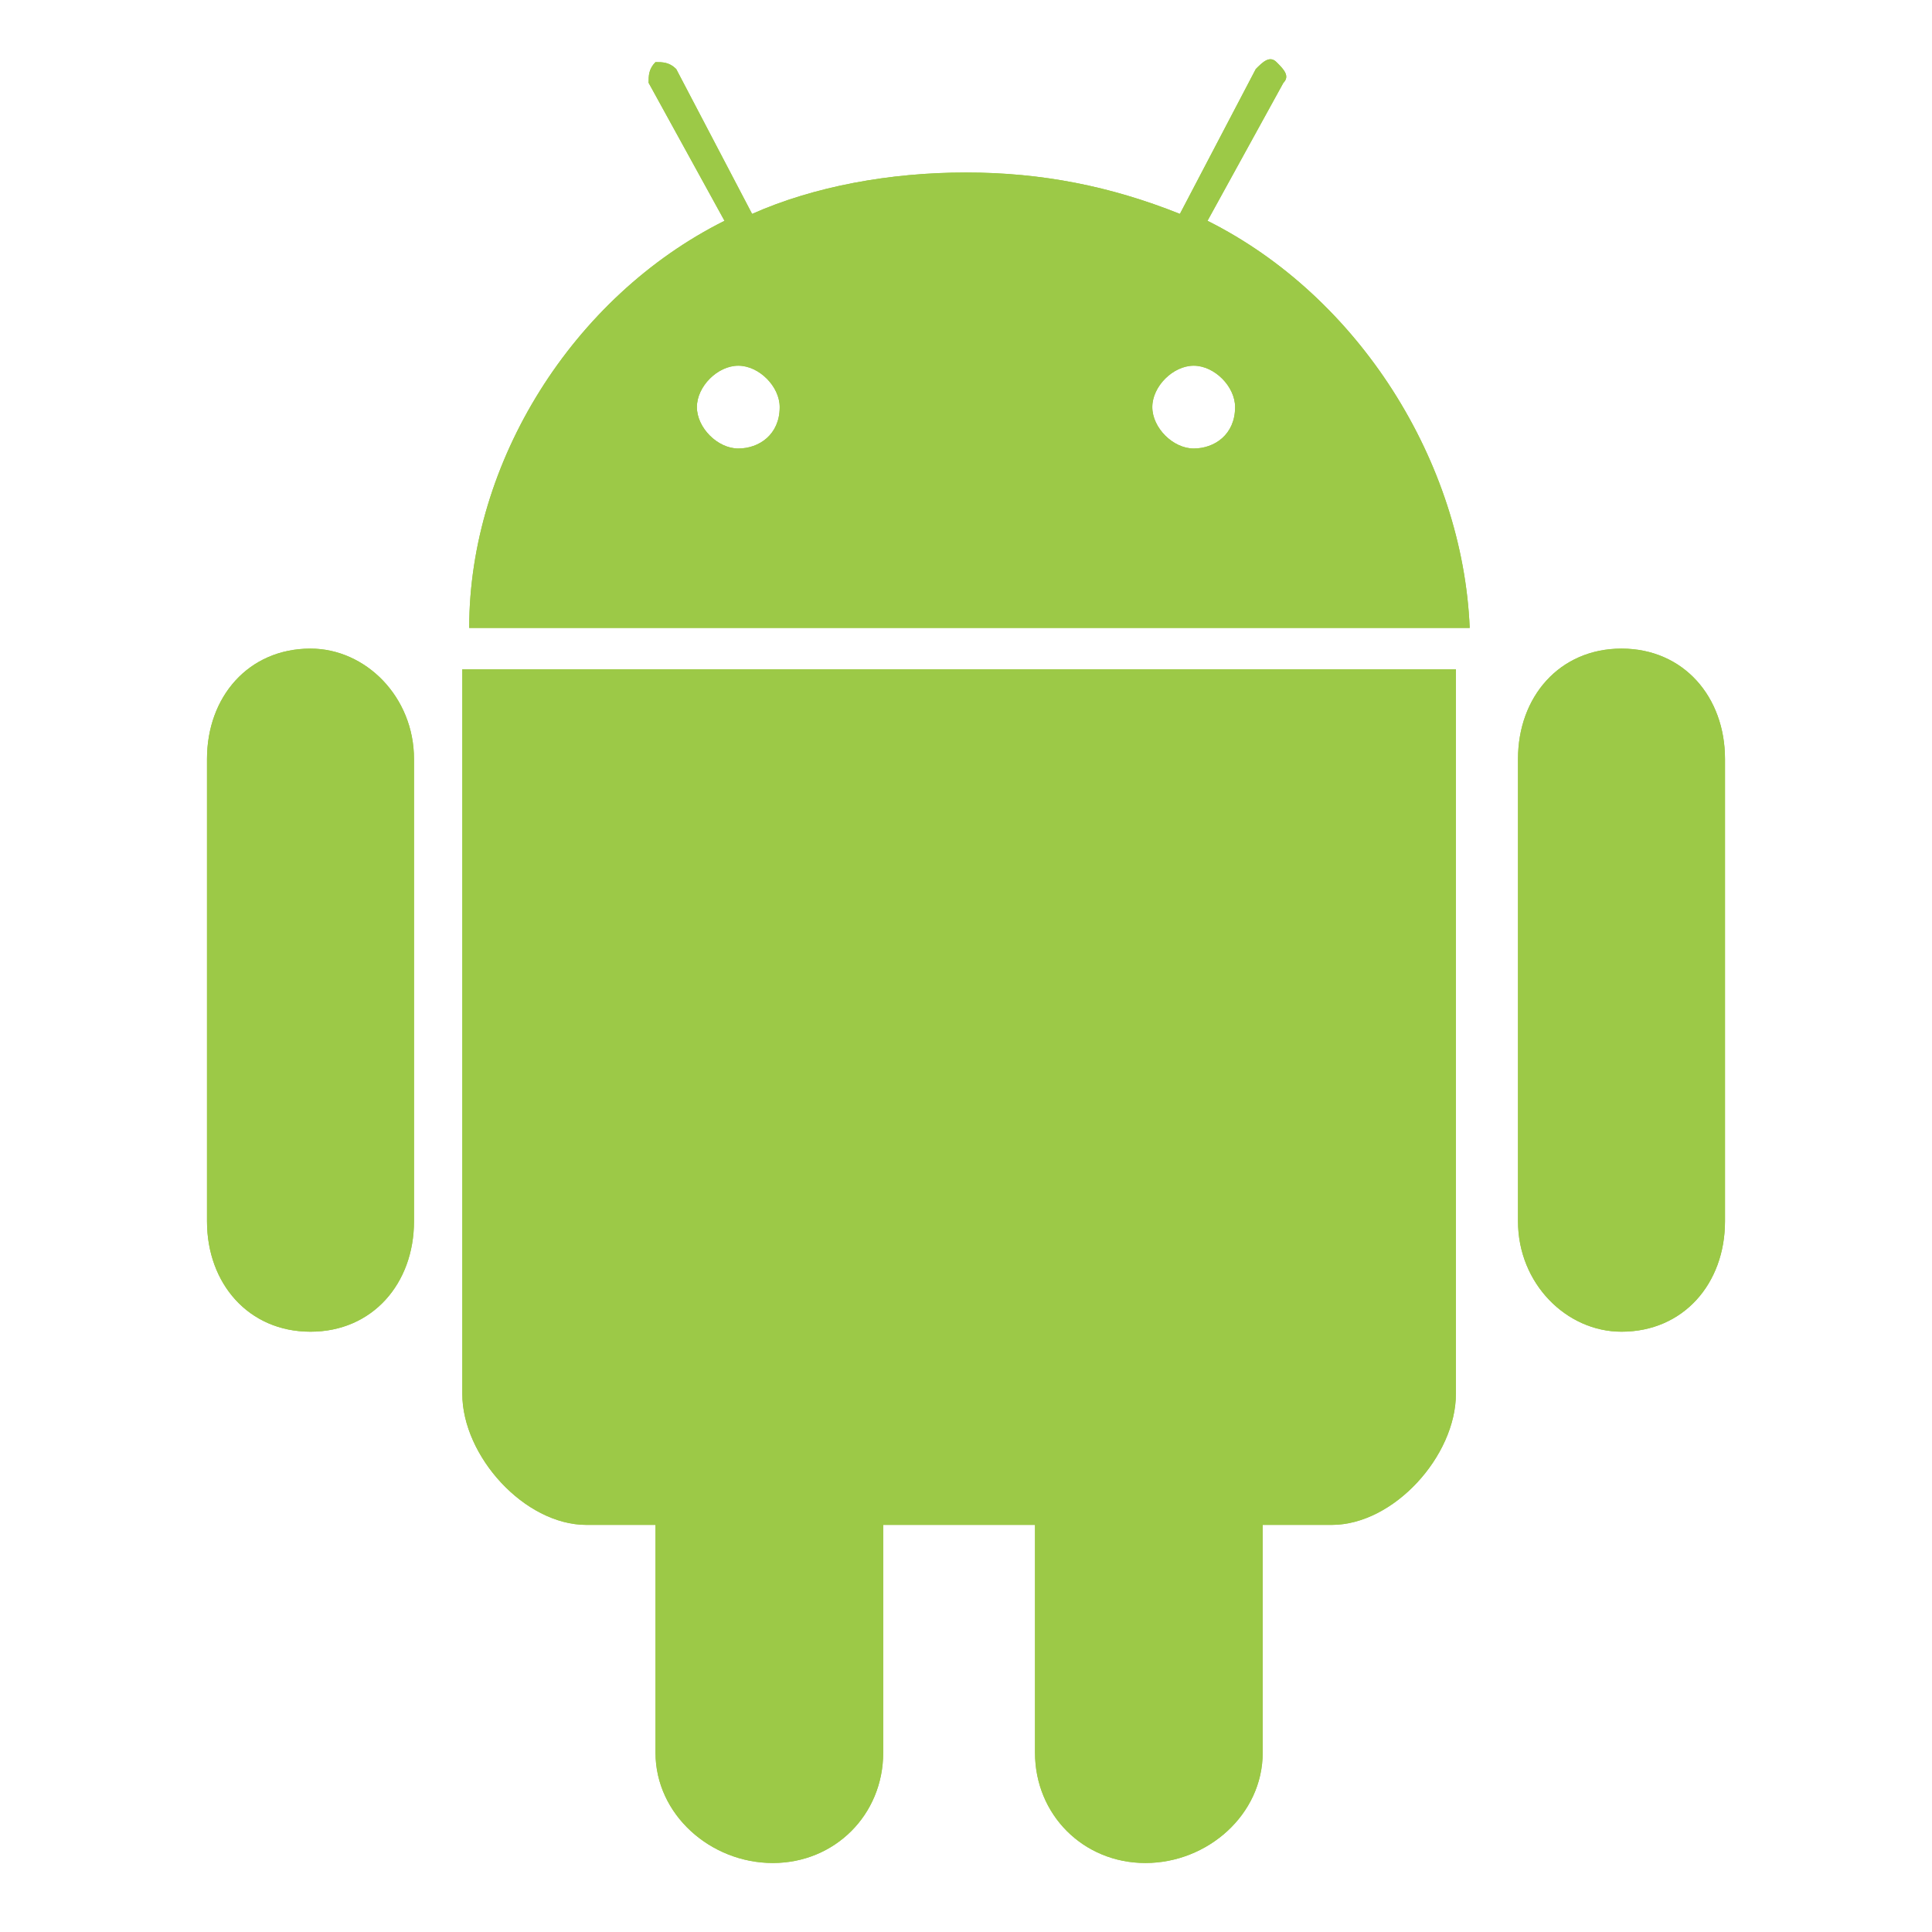
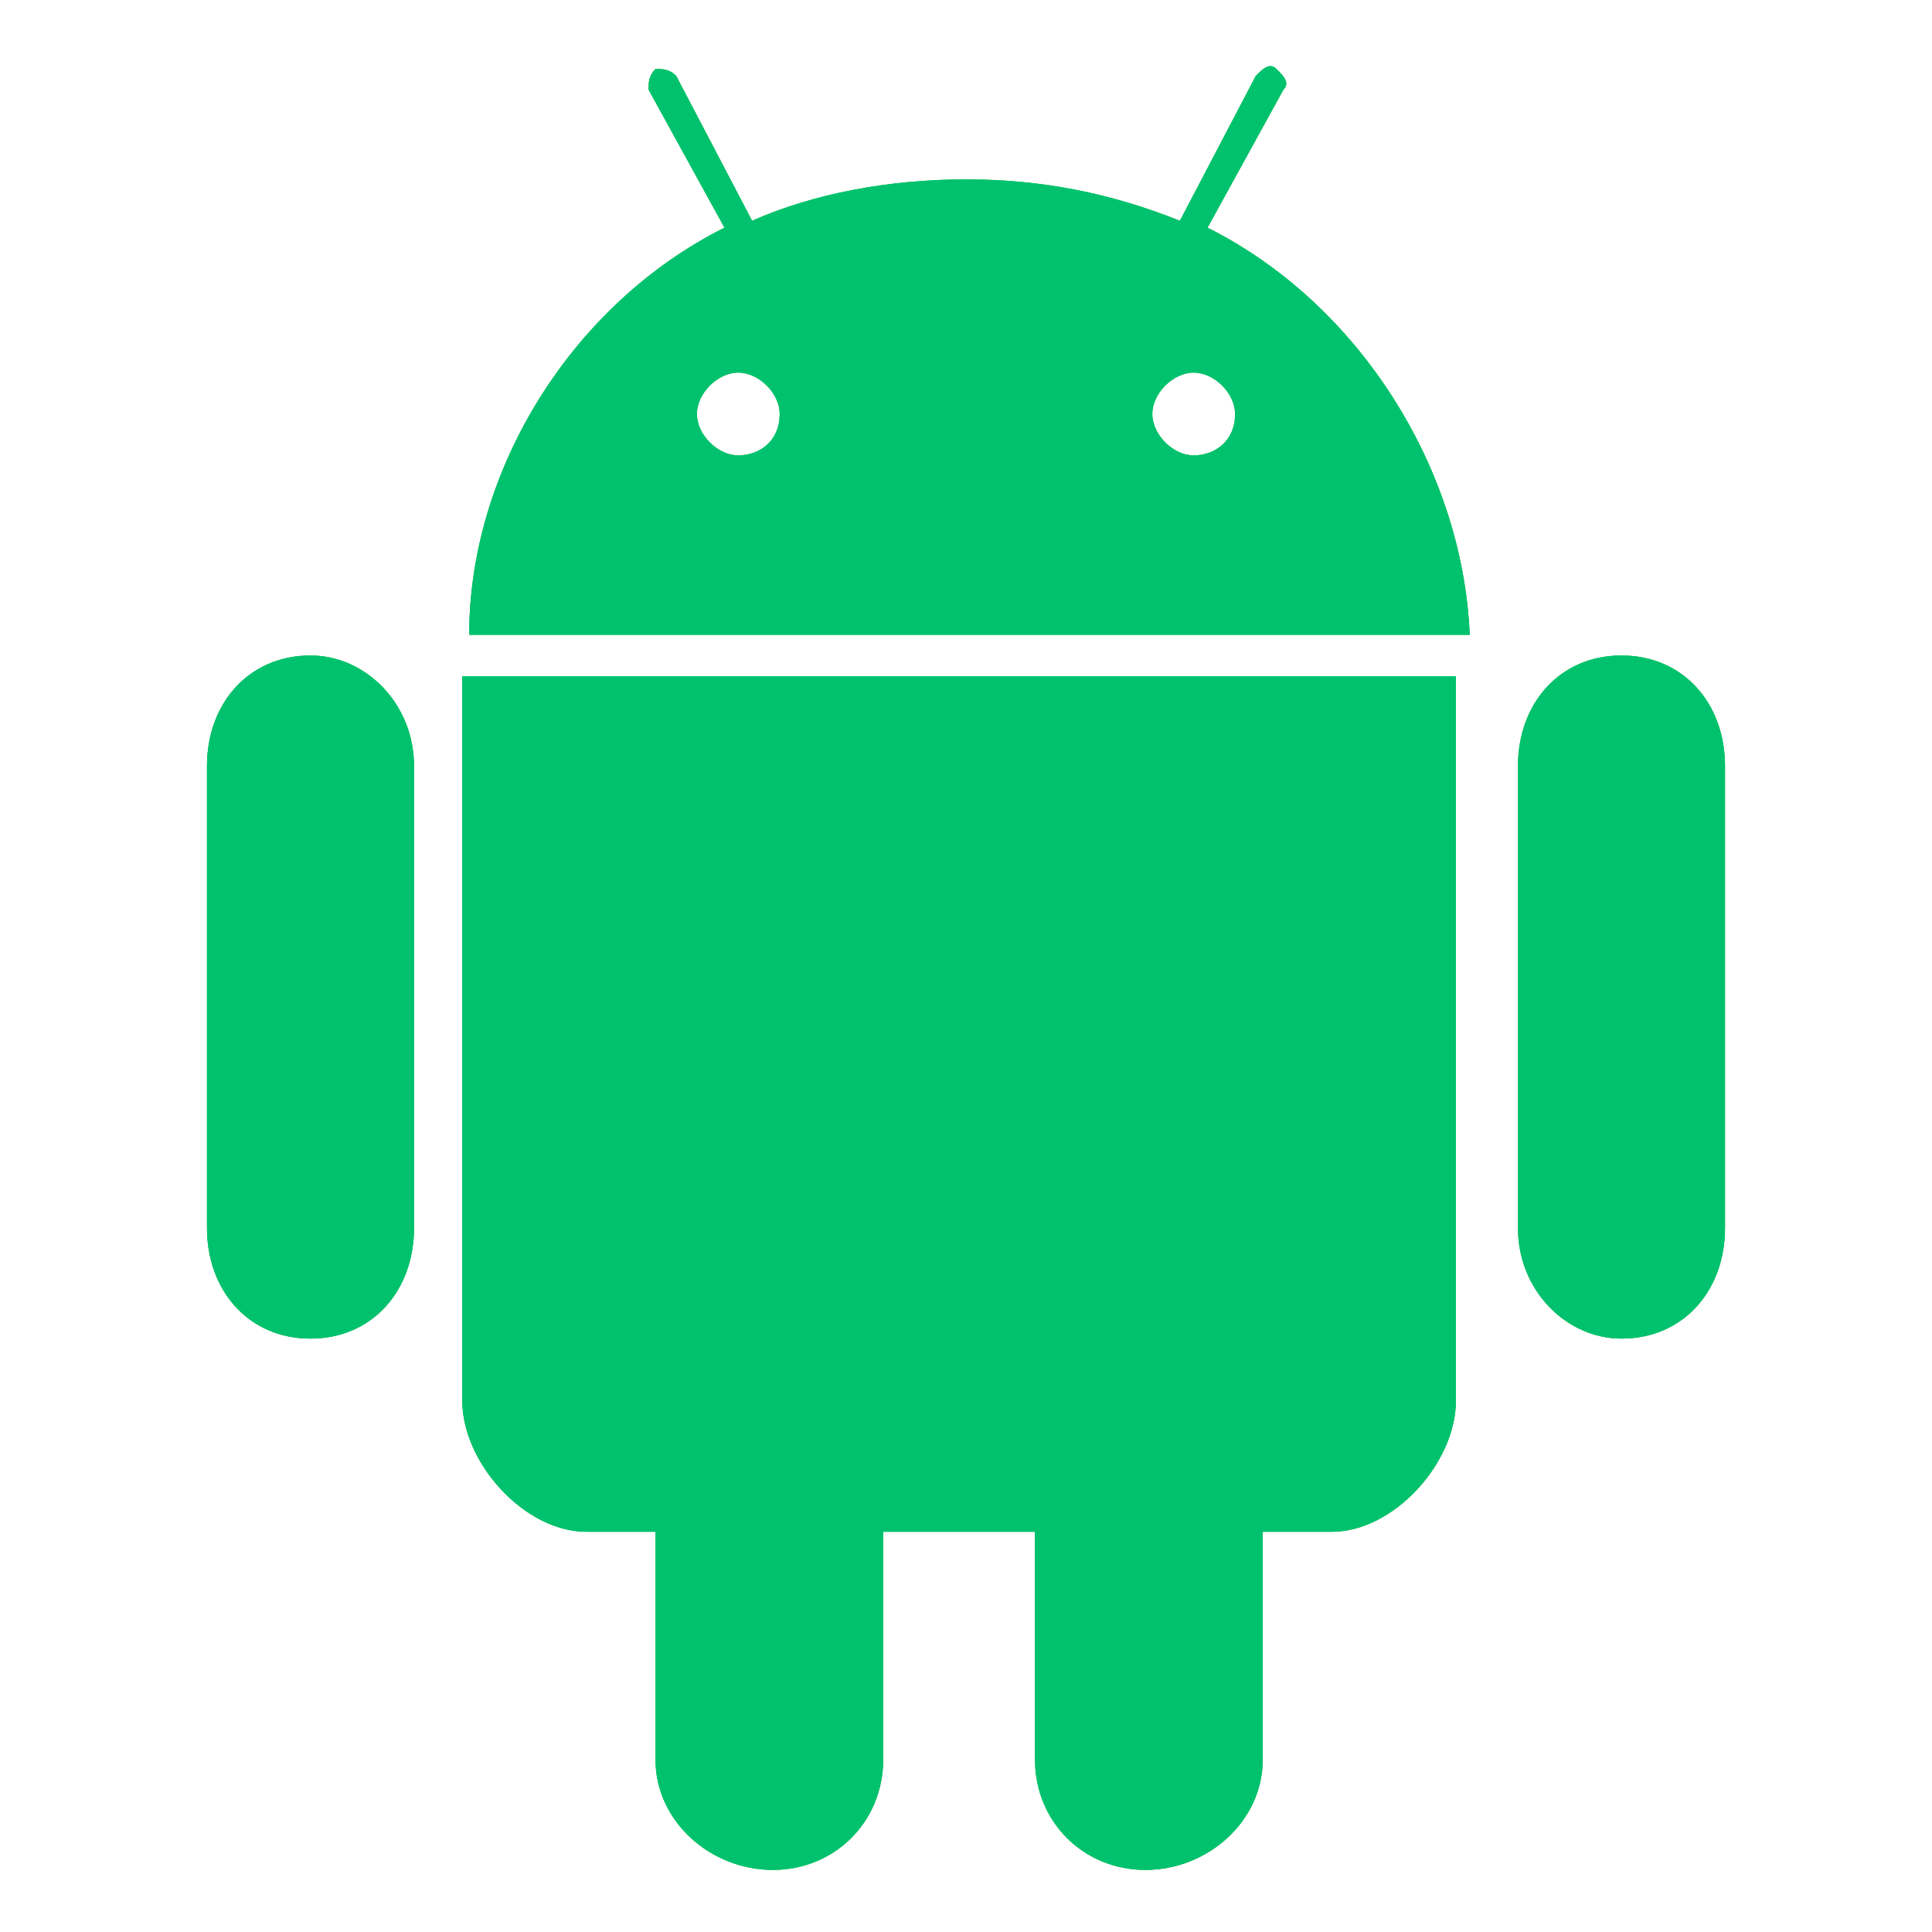
- <svg xmlns="http://www.w3.org/2000/svg" xmlns:xlink="http://www.w3.org/1999/xlink" version="1.1" id="Layer_1" x="0px" y="0px" viewBox="-585 43 28 28" style="enable-background:new -585 43 28 28;" xml:space="preserve">
+ <svg xmlns="http://www.w3.org/2000/svg" xmlns:xlink="http://www.w3.org/1999/xlink" version="1.1" id="Layer_1" x="0px" y="0px" viewBox="-4 5 28 28" style="enable-background:new -4 5 28 28;" xml:space="preserve">
  <style type="text/css">
- 	.st0{clip-path:url(#SVGID_2_);fill:#9CC947;}
+ 	.st0{fill:#9CC947;}
+ 	.st1{clip-path:url(#SVGID_3_);fill:#00C26E;}
</style>
  <g>
-     <defs>
-       <path id="SVGID_1_" d="M-560,54c0-0.9-0.6-1.6-1.5-1.6c-0.9,0-1.5,0.7-1.5,1.6v6.7c0,0.9,0.7,1.6,1.5,1.6c0.9,0,1.5-0.7,1.5-1.6    V54z M-578.3,52.7v10.5c0,0.9,0.9,1.9,1.8,1.9l1,0v3.3c0,0.9,0.8,1.6,1.7,1.6c0.9,0,1.6-0.7,1.6-1.6l0-3.3l2.2,0l0,3.3    c0,0.9,0.7,1.6,1.6,1.6c0.9,0,1.7-0.7,1.7-1.6v-3.3l1,0c0.9,0,1.8-1,1.8-1.9V52.7L-578.3,52.7z M-567.7,49.5    c-0.3,0-0.6-0.3-0.6-0.6c0-0.3,0.3-0.6,0.6-0.6c0.3,0,0.6,0.3,0.6,0.6C-567.1,49.3-567.4,49.5-567.7,49.5z M-574.3,49.5    c-0.3,0-0.6-0.3-0.6-0.6c0-0.3,0.3-0.6,0.6-0.6c0.3,0,0.6,0.3,0.6,0.6C-573.7,49.3-574,49.5-574.3,49.5z M-567.5,46.2l1.1-2    c0.1-0.1,0-0.2-0.1-0.3c-0.1-0.1-0.2,0-0.3,0.1l-1.1,2.1c-1-0.4-2-0.6-3.1-0.6c-1.1,0-2.2,0.2-3.1,0.6l-1.1-2.1    c-0.1-0.1-0.2-0.1-0.3-0.1c-0.1,0.1-0.1,0.2-0.1,0.3l1.1,2c-2.2,1.1-3.7,3.5-3.7,5.9l14.5,0C-563.8,49.7-565.3,47.3-567.5,46.2z     M-580.5,52.4c-0.9,0-1.5,0.7-1.5,1.6v6.7c0,0.9,0.6,1.6,1.5,1.6c0.9,0,1.5-0.7,1.5-1.6V54C-579,53.1-579.7,52.4-580.5,52.4z" />
-     </defs>
-     <use xlink:href="#SVGID_1_" style="overflow:visible;fill-rule:evenodd;clip-rule:evenodd;fill:#9CC947;" />
-     <clipPath id="SVGID_2_">
-       <use xlink:href="#SVGID_1_" style="overflow:visible;" />
-     </clipPath>
-     <rect x="-583.2" y="42.7" class="st0" width="24.4" height="28.6" />
+     <g>
+       <path id="SVGID_1_" class="st0" d="M21,16.1c0-0.9-0.6-1.6-1.5-1.6S18,15.2,18,16.1v6.7c0,0.9,0.7,1.6,1.5,1.6    c0.9,0,1.5-0.7,1.5-1.6V16.1z M2.7,14.8v10.5c0,0.9,0.9,1.9,1.8,1.9h1v3.3c0,0.9,0.8,1.6,1.7,1.6s1.6-0.7,1.6-1.6v-3.3H11v3.3    c0,0.9,0.7,1.6,1.6,1.6c0.9,0,1.7-0.7,1.7-1.6v-3.3h1c0.9,0,1.8-1,1.8-1.9V14.8H2.7z M13.3,11.6c-0.3,0-0.6-0.3-0.6-0.6    s0.3-0.6,0.6-0.6s0.6,0.3,0.6,0.6C13.9,11.4,13.6,11.6,13.3,11.6z M6.7,11.6c-0.3,0-0.6-0.3-0.6-0.6s0.3-0.6,0.6-0.6    s0.6,0.3,0.6,0.6C7.3,11.4,7,11.6,6.7,11.6z M13.5,8.3l1.1-2c0.1-0.1,0-0.2-0.1-0.3s-0.2,0-0.3,0.1l-1.1,2.1c-1-0.4-2-0.6-3.1-0.6    S7.8,7.8,6.9,8.2L5.8,6.1C5.7,6,5.6,6,5.5,6C5.4,6.1,5.4,6.2,5.4,6.3l1.1,2c-2.2,1.1-3.7,3.5-3.7,5.9h14.5    C17.2,11.8,15.7,9.4,13.5,8.3z M0.5,14.5c-0.9,0-1.5,0.7-1.5,1.6v6.7c0,0.9,0.6,1.6,1.5,1.6S2,23.7,2,22.8v-6.7    C2,15.2,1.3,14.5,0.5,14.5z" />
+     </g>
+     <g>
+       <defs>
+         <path id="SVGID_2_" d="M21,16.1c0-0.9-0.6-1.6-1.5-1.6S18,15.2,18,16.1v6.7c0,0.9,0.7,1.6,1.5,1.6c0.9,0,1.5-0.7,1.5-1.6V16.1z      M2.7,14.8v10.5c0,0.9,0.9,1.9,1.8,1.9h1v3.3c0,0.9,0.8,1.6,1.7,1.6s1.6-0.7,1.6-1.6v-3.3H11v3.3c0,0.9,0.7,1.6,1.6,1.6     c0.9,0,1.7-0.7,1.7-1.6v-3.3h1c0.9,0,1.8-1,1.8-1.9V14.8H2.7z M13.3,11.6c-0.3,0-0.6-0.3-0.6-0.6s0.3-0.6,0.6-0.6     s0.6,0.3,0.6,0.6C13.9,11.4,13.6,11.6,13.3,11.6z M6.7,11.6c-0.3,0-0.6-0.3-0.6-0.6s0.3-0.6,0.6-0.6s0.6,0.3,0.6,0.6     C7.3,11.4,7,11.6,6.7,11.6z M13.5,8.3l1.1-2c0.1-0.1,0-0.2-0.1-0.3s-0.2,0-0.3,0.1l-1.1,2.1c-1-0.4-2-0.6-3.1-0.6     S7.8,7.8,6.9,8.2L5.8,6.1C5.7,6,5.6,6,5.5,6C5.4,6.1,5.4,6.2,5.4,6.3l1.1,2c-2.2,1.1-3.7,3.5-3.7,5.9h14.5     C17.2,11.8,15.7,9.4,13.5,8.3z M0.5,14.5c-0.9,0-1.5,0.7-1.5,1.6v6.7c0,0.9,0.6,1.6,1.5,1.6S2,23.7,2,22.8v-6.7     C2,15.2,1.3,14.5,0.5,14.5z" />
+       </defs>
+       <use xlink:href="#SVGID_2_" style="overflow:visible;fill:#00C26E;" />
+       <clipPath id="SVGID_3_">
+         <use xlink:href="#SVGID_2_" style="overflow:visible;" />
+       </clipPath>
+       <rect x="-2.2" y="4.8" class="st1" width="24.4" height="28.6" />
+     </g>
  </g>
</svg>
